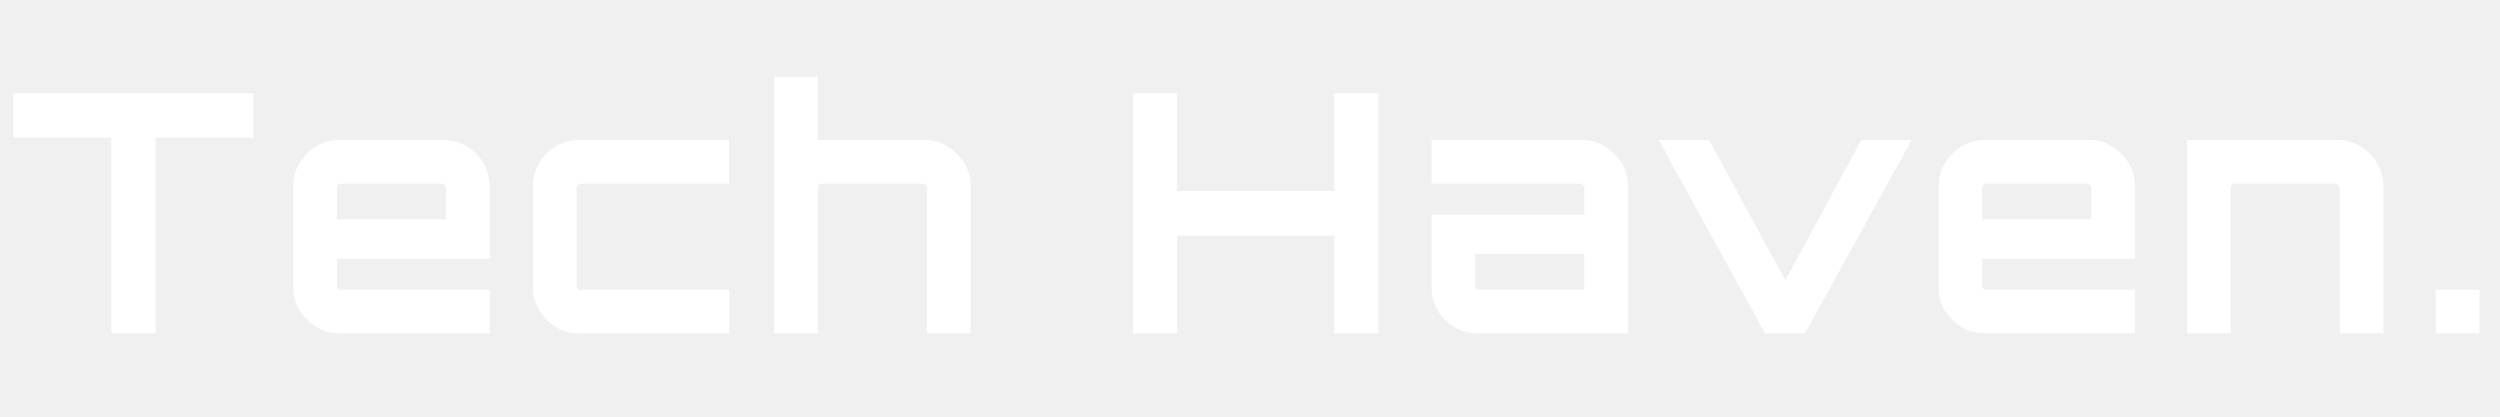
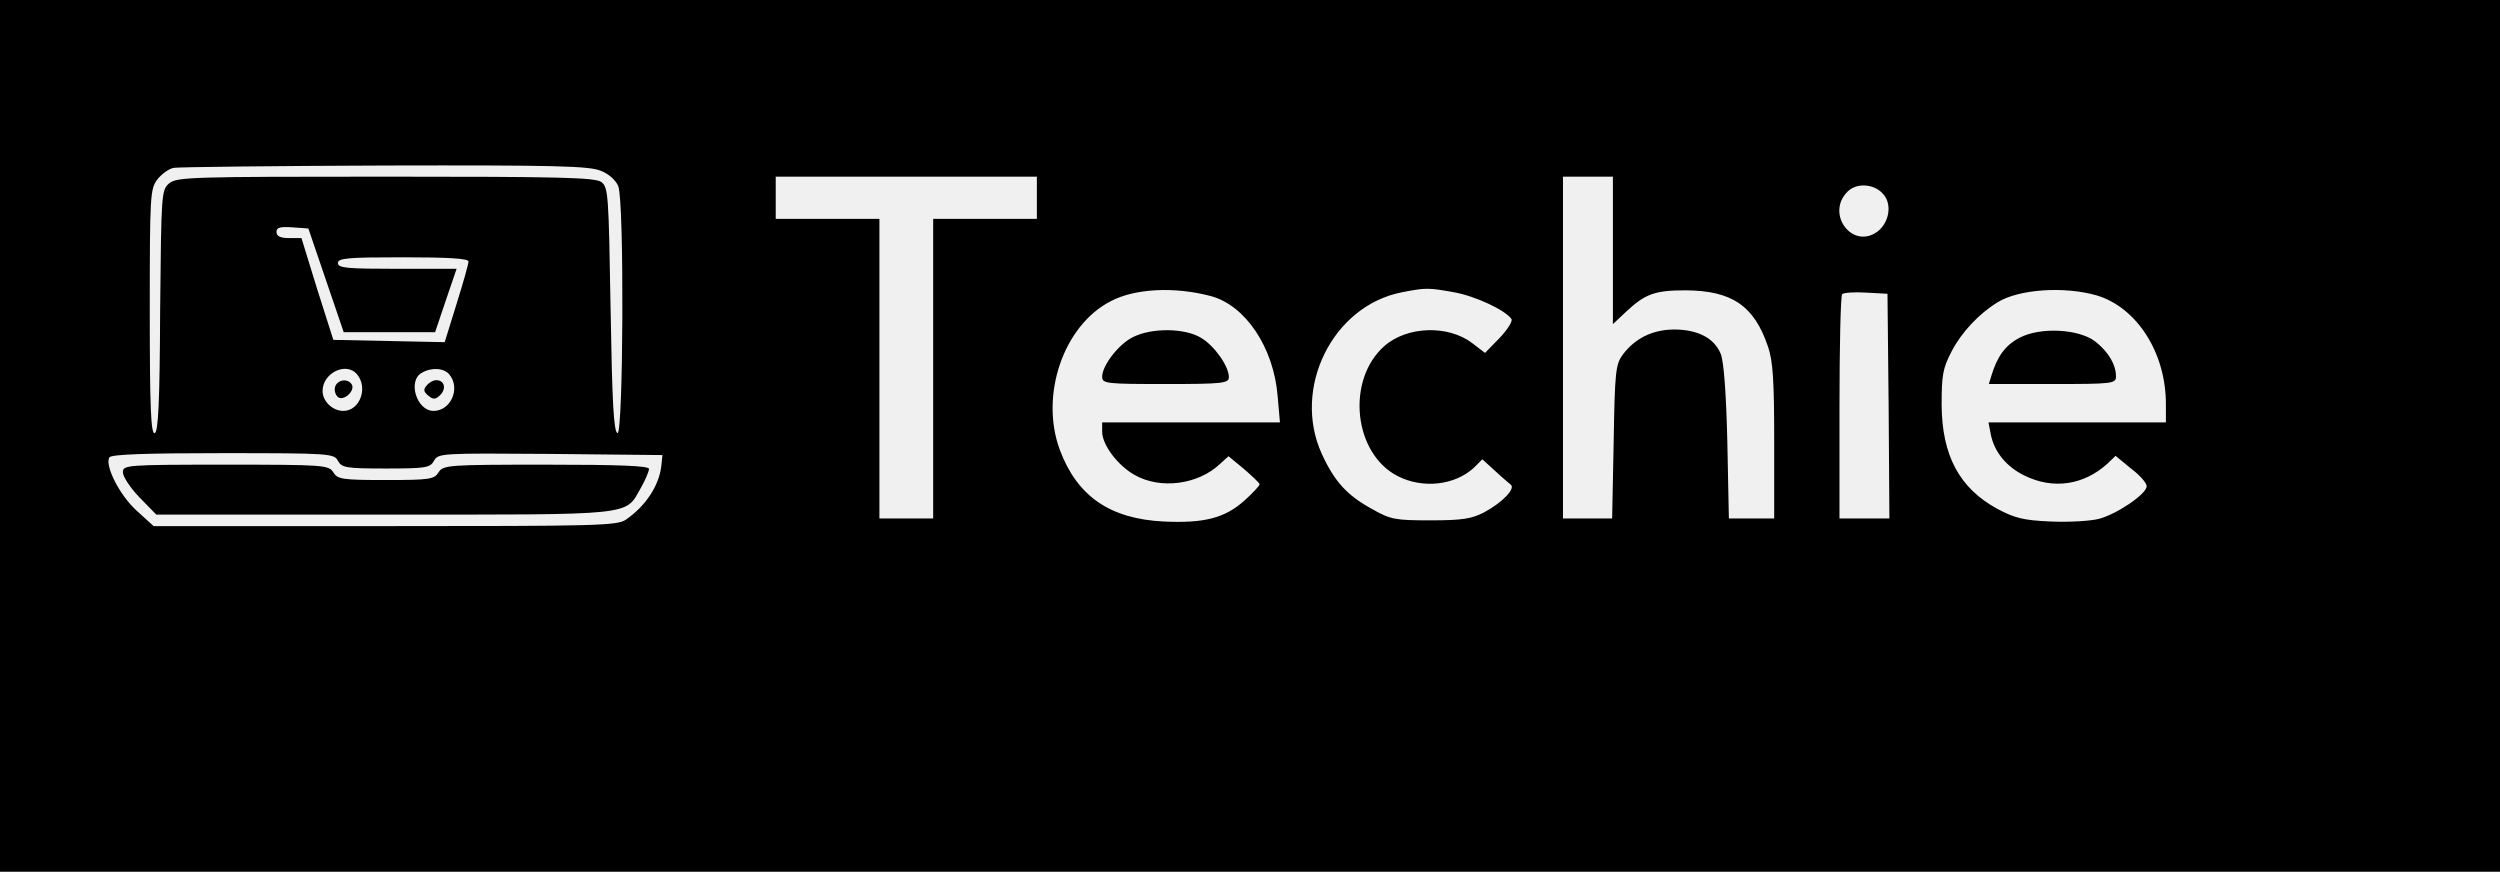
- <svg xmlns="http://www.w3.org/2000/svg" width="180" height="30" viewBox="0 0 180 30" fill="none">
-   <path d="M8.016 24V9.912H0.96V6.72H18.241V9.912H11.209V24H8.016ZM24.427 24C23.819 24 23.267 23.848 22.771 23.544C22.275 23.24 21.875 22.84 21.571 22.344C21.267 21.848 21.115 21.296 21.115 20.688V13.392C21.115 12.784 21.267 12.232 21.571 11.736C21.875 11.24 22.275 10.84 22.771 10.536C23.267 10.232 23.819 10.08 24.427 10.08H31.939C32.547 10.08 33.099 10.232 33.595 10.536C34.107 10.84 34.507 11.24 34.795 11.736C35.099 12.232 35.251 12.784 35.251 13.392V18.624H24.259V20.568C24.259 20.648 24.283 20.72 24.331 20.784C24.395 20.832 24.467 20.856 24.547 20.856H35.251V24H24.427ZM24.259 15.792H32.107V13.512C32.107 13.432 32.075 13.368 32.011 13.32C31.963 13.256 31.899 13.224 31.819 13.224H24.547C24.467 13.224 24.395 13.256 24.331 13.32C24.283 13.368 24.259 13.432 24.259 13.512V15.792ZM41.682 24C41.074 24 40.522 23.848 40.026 23.544C39.53 23.24 39.13 22.84 38.826 22.344C38.522 21.848 38.37 21.296 38.37 20.688V13.392C38.37 12.784 38.522 12.232 38.826 11.736C39.13 11.24 39.53 10.84 40.026 10.536C40.522 10.232 41.074 10.08 41.682 10.08H52.482V13.224H41.802C41.722 13.224 41.65 13.256 41.586 13.32C41.538 13.368 41.514 13.432 41.514 13.512V20.568C41.514 20.648 41.538 20.72 41.586 20.784C41.65 20.832 41.722 20.856 41.802 20.856H52.506V24H41.682ZM55.744 24V5.52H58.888V10.08H66.568C67.176 10.08 67.728 10.232 68.224 10.536C68.72 10.84 69.12 11.24 69.424 11.736C69.728 12.232 69.88 12.784 69.88 13.392V24H66.736V13.512C66.736 13.432 66.704 13.368 66.64 13.32C66.592 13.256 66.528 13.224 66.448 13.224H59.176C59.096 13.224 59.024 13.256 58.96 13.32C58.912 13.368 58.888 13.432 58.888 13.512V24H55.744ZM81.583 24V6.72H84.751V13.752H96.079V6.72H99.247V24H96.079V16.968H84.751V24H81.583ZM106.389 24C105.781 24 105.221 23.848 104.709 23.544C104.213 23.24 103.813 22.84 103.509 22.344C103.221 21.848 103.077 21.296 103.077 20.688V15.456H114.069V13.512C114.069 13.432 114.037 13.368 113.973 13.32C113.925 13.256 113.861 13.224 113.781 13.224H103.077V10.08H113.901C114.509 10.08 115.061 10.232 115.557 10.536C116.069 10.84 116.469 11.24 116.757 11.736C117.061 12.232 117.213 12.784 117.213 13.392V24H106.389ZM106.509 20.856H114.069V18.288H106.221V20.568C106.221 20.648 106.245 20.72 106.293 20.784C106.357 20.832 106.429 20.856 106.509 20.856ZM127.08 24L119.424 10.08H123.048L128.544 20.184L134.016 10.08H137.64L129.96 24H127.08ZM142.89 24C142.282 24 141.73 23.848 141.234 23.544C140.738 23.24 140.338 22.84 140.034 22.344C139.73 21.848 139.578 21.296 139.578 20.688V13.392C139.578 12.784 139.73 12.232 140.034 11.736C140.338 11.24 140.738 10.84 141.234 10.536C141.73 10.232 142.282 10.08 142.89 10.08H150.402C151.01 10.08 151.562 10.232 152.058 10.536C152.57 10.84 152.97 11.24 153.258 11.736C153.562 12.232 153.714 12.784 153.714 13.392V18.624H142.722V20.568C142.722 20.648 142.746 20.72 142.794 20.784C142.858 20.832 142.93 20.856 143.01 20.856H153.714V24H142.89ZM142.722 15.792H150.57V13.512C150.57 13.432 150.538 13.368 150.474 13.32C150.426 13.256 150.362 13.224 150.282 13.224H143.01C142.93 13.224 142.858 13.256 142.794 13.32C142.746 13.368 142.722 13.432 142.722 13.512V15.792ZM157.467 24V10.08H168.291C168.899 10.08 169.451 10.232 169.947 10.536C170.459 10.84 170.859 11.24 171.147 11.736C171.451 12.232 171.603 12.784 171.603 13.392V24H168.459V13.512C168.459 13.432 168.427 13.368 168.363 13.32C168.315 13.256 168.251 13.224 168.171 13.224H160.899C160.819 13.224 160.747 13.256 160.683 13.32C160.635 13.368 160.611 13.432 160.611 13.512V24H157.467ZM175.378 24V20.856H178.522V24H175.378Z" fill="white" />
+ <svg xmlns="http://www.w3.org/2000/svg" version="1.0" width="651pt" height="227pt" viewBox="0 0 651 227" preserveAspectRatio="xMidYMid meet">
+   <g transform="translate(0,227) scale(0.1,-0.1)" fill="#000000" stroke="none">
+     <path d="M0 1135 l0 -1135 3255 0 3255 0 0 1135 0 1135 -3255 0 -3255 0 0 -1135z m1565 690 c21 -8 39 -25 45 -40 16 -41 13 -648 -2 -643 -10 4 -14 81 -18 322 -5 300 -6 318 -24 332 -17 12 -110 14 -562 14 -501 0 -543 -1 -563 -17 -21 -18 -21 -26 -24 -332 -1 -241 -5 -315 -14 -319 -10 -3 -13 65 -13 316 0 305 1 320 20 345 11 14 30 28 43 30 12 2 260 5 550 6 441 1 533 -1 562 -14z m1135 -70 l0 -55 -135 0 -135 0 0 -390 0 -390 -70 0 -70 0 0 390 0 390 -135 0 -135 0 0 55 0 55 340 0 340 0 0 -55z m1500 -137 l0 -192 33 31 c51 48 76 57 157 57 120 -1 178 -40 214 -147 13 -38 16 -90 16 -247 l0 -200 -59 0 -59 0 -4 198 c-3 127 -9 209 -17 230 -17 42 -60 64 -123 64 -56 -1 -100 -23 -132 -65 -19 -26 -21 -44 -24 -228 l-4 -199 -64 0 -64 0 0 445 0 445 65 0 65 0 0 -192z m706 144 c21 -26 13 -72 -17 -95 -65 -48 -136 46 -78 104 25 25 73 20 95 -9z m-4057 -222 l46 -135 119 0 119 0 28 83 28 82 -155 0 c-130 0 -154 2 -154 15 0 13 26 15 170 15 116 0 170 -3 170 -11 0 -6 -14 -56 -31 -110 l-31 -100 -145 3 -145 3 -42 132 -41 133 -32 0 c-23 0 -33 5 -33 16 0 12 9 14 42 12 l41 -3 46 -135z m2304 -41 c90 -24 164 -134 174 -261 l6 -68 -232 0 -231 0 0 -24 c0 -34 40 -88 85 -113 67 -38 165 -25 222 29 l22 20 40 -33 c22 -19 41 -37 41 -40 0 -4 -18 -23 -39 -42 -51 -46 -105 -60 -211 -55 -140 7 -225 66 -270 186 -53 142 9 325 133 388 63 33 166 38 260 13z m633 10 c56 -10 135 -47 150 -70 3 -6 -11 -28 -31 -49 l-38 -39 -34 26 c-62 47 -169 44 -228 -8 -100 -88 -81 -280 35 -339 65 -33 148 -24 198 22 l22 22 33 -30 c17 -16 36 -32 41 -36 13 -10 -21 -46 -69 -72 -33 -17 -57 -21 -140 -21 -92 0 -104 2 -153 30 -64 35 -97 71 -130 143 -78 171 28 386 209 421 62 12 68 12 135 0z m1673 -8 c105 -31 181 -149 181 -283 l0 -48 -231 0 -231 0 6 -31 c9 -46 41 -85 89 -108 74 -36 153 -24 214 31 l22 21 40 -33 c23 -17 41 -38 41 -46 0 -20 -76 -72 -124 -85 -23 -6 -79 -9 -126 -7 -71 3 -94 9 -139 33 -99 54 -144 139 -145 270 0 78 3 96 26 140 26 50 71 98 120 128 55 34 173 42 257 18z m-541 -288 l2 -293 -65 0 -65 0 0 288 c0 159 3 292 7 296 4 4 32 6 63 4 l55 -3 3 -292z m-3988 82 c29 -35 7 -95 -36 -95 -28 0 -54 25 -54 52 0 47 62 77 90 43z m240 0 c30 -36 4 -95 -41 -95 -44 0 -68 78 -31 99 25 15 58 13 72 -4z m-290 -225 c10 -18 21 -20 125 -20 104 0 115 2 125 20 11 20 19 20 303 18 l292 -3 -3 -29 c-6 -51 -41 -104 -92 -139 -22 -16 -77 -17 -627 -17 l-603 0 -45 41 c-44 40 -83 118 -70 138 4 8 100 11 295 11 279 0 290 -1 300 -20z" />
+     <path d="M2950 1392 c-37 -18 -80 -74 -80 -103 0 -18 11 -19 165 -19 150 0 165 2 165 18 0 28 -37 81 -72 102 -42 26 -129 27 -178 2z" />
+     <path d="M5258 1390 c-36 -19 -57 -48 -72 -97 l-7 -23 165 0 c158 0 166 1 166 20 0 30 -19 63 -53 90 -43 34 -145 39 -199 10z" />
+     <path d="M873 1264 c-3 -8 -1 -20 6 -27 14 -14 47 15 37 32 -10 16 -36 13 -43 -5z" />
+     <path d="M1111 1266 c-9 -10 -8 -16 4 -26 13 -11 19 -11 32 2 16 17 10 38 -11 38 -8 0 -19 -6 -25 -14z" />
+     <path d="M320 1040 c0 -11 19 -40 43 -65 l44 -45 592 0 c662 0 628 -4 670 70 12 21 21 43 21 49 0 8 -78 11 -268 11 -256 0 -268 -1 -280 -20 -11 -18 -23 -20 -137 -20 -114 0 -126 2 -137 20 -12 19 -24 20 -280 20 -261 0 -268 -1 -268 -20z" />
+   </g>
</svg>
